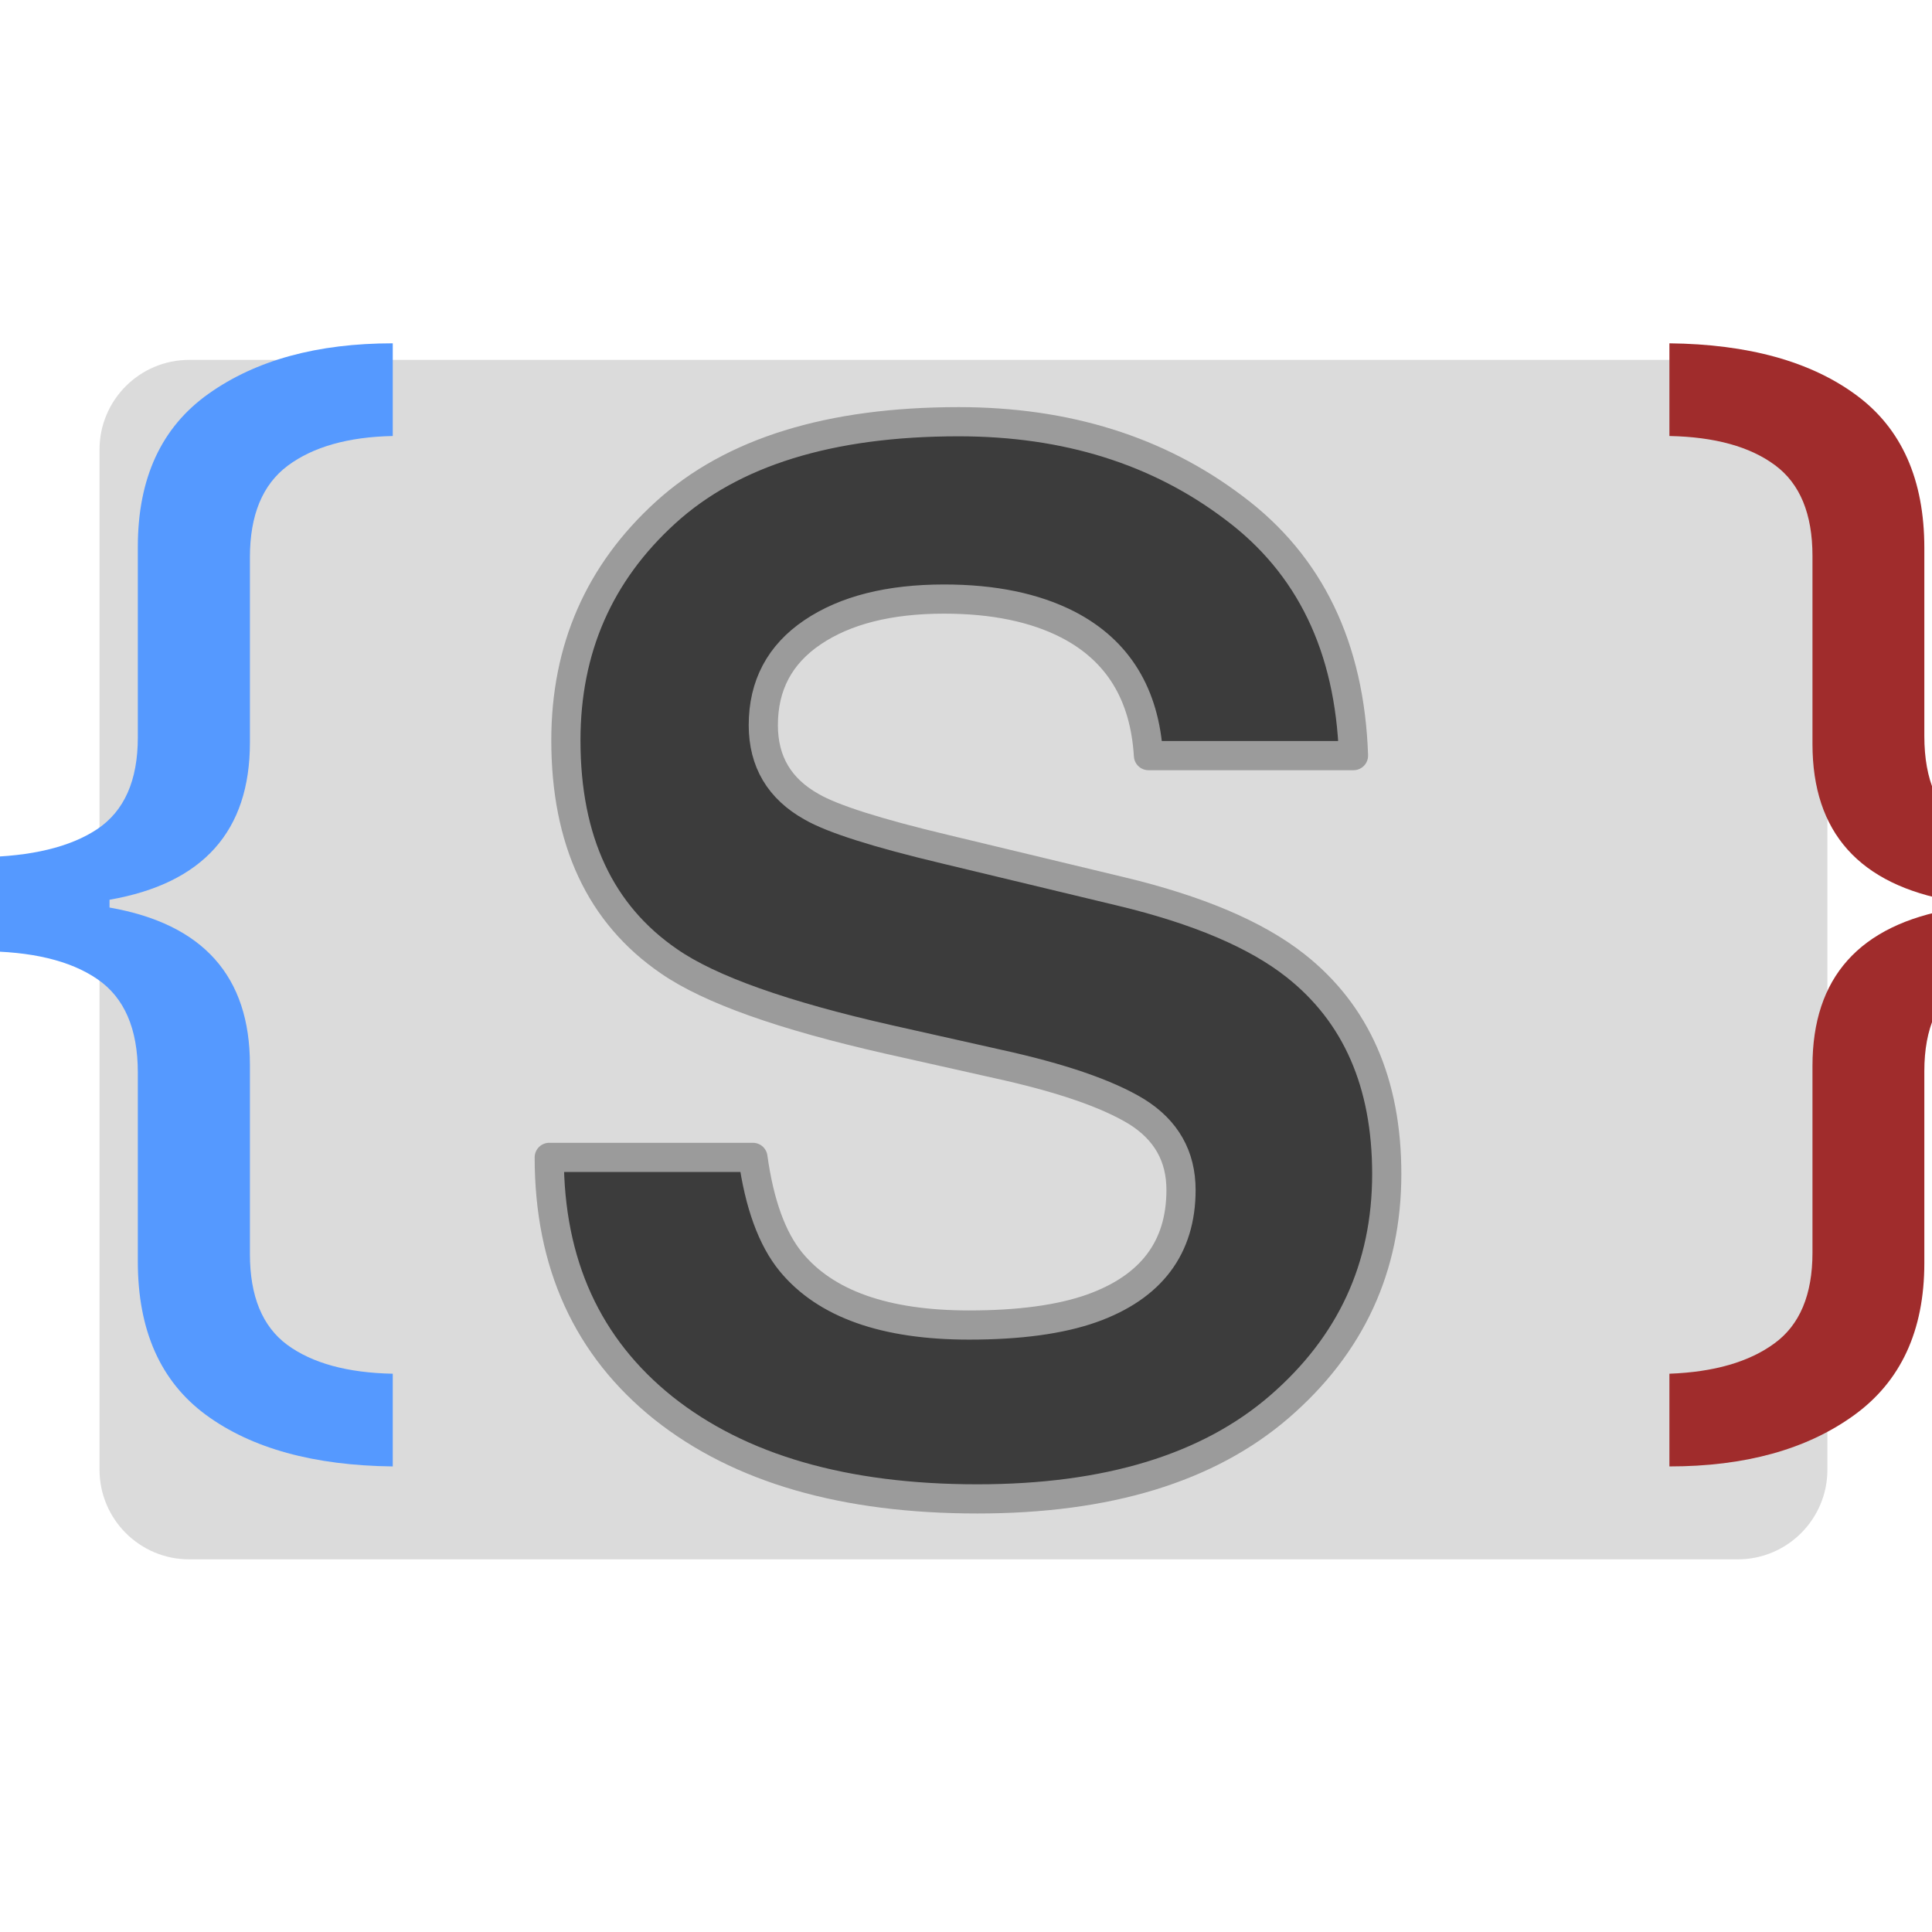
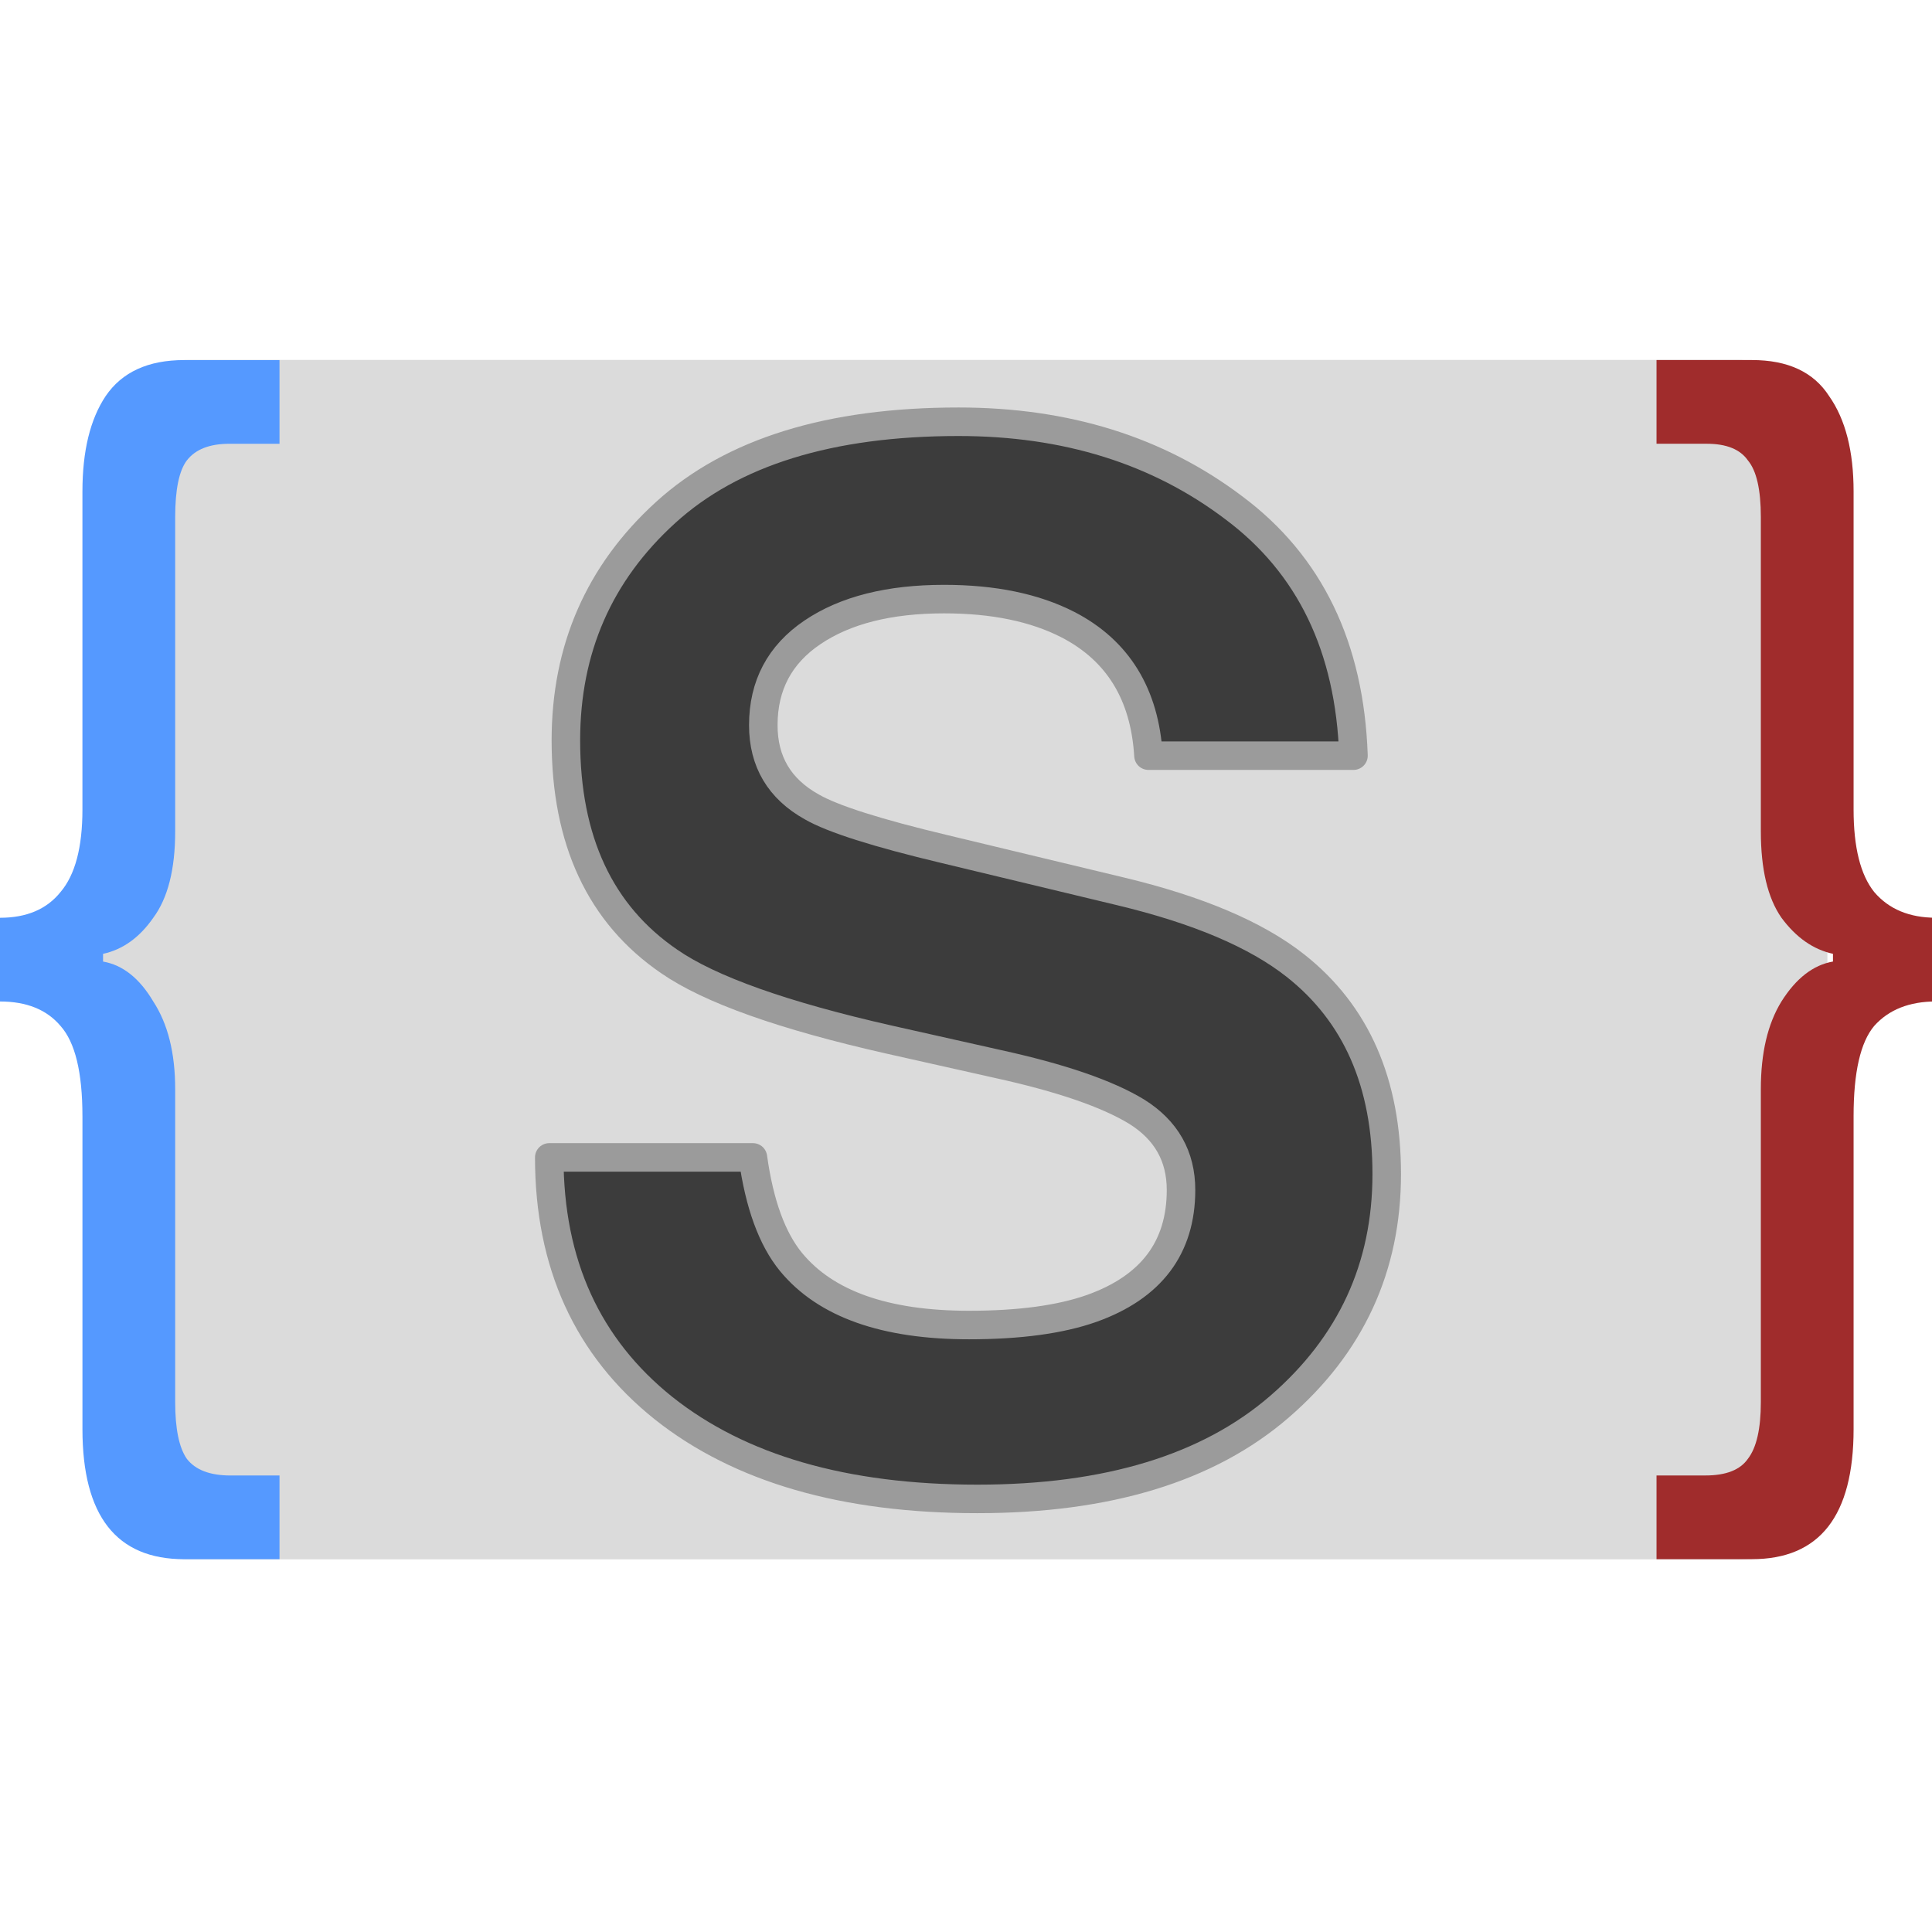
- <svg xmlns="http://www.w3.org/2000/svg" width="512" height="512" viewBox="0 0 135.467 135.467" id="svg2" version="1.1">
-   <defs id="defs4">
-     </defs>
-   <g id="layer1" transform="translate(0,-161.5333)">
-     <rect id="rect3779" width="121.154" height="84.103" x="6.979" y="186.768" style="fill:#404040;stroke-width:0.26;fill-opacity:0.188" rx="6.288" />
-     <g style="font-style:normal;font-variant:normal;font-weight:normal;font-stretch:normal;font-size:70.737px;line-height:125%;font-family:'Hannotate SC';-inkscape-font-specification:'Hannotate SC';letter-spacing:0px;word-spacing:0px;fill:#3c3c3c;fill-opacity:1;stroke:#9b9b9b;stroke-width:2.046;stroke-linecap:butt;stroke-linejoin:round;stroke-miterlimit:4;stroke-dasharray:none;stroke-dashoffset:0;stroke-opacity:1" id="text3717">
-       <path d="m 52.793,242.687 q 0.68,4.906 2.671,7.334 3.643,4.42 12.483,4.42 5.294,0 8.597,-1.166 6.266,-2.234 6.266,-8.306 0,-3.546 -3.109,-5.489 -3.109,-1.894 -9.763,-3.351 l -7.577,-1.7 q -11.171,-2.526 -15.446,-5.489 -7.237,-4.954 -7.237,-15.494 0,-9.617 6.994,-15.98 6.994,-6.363 20.546,-6.363 11.317,0 19.283,6.023 8.014,5.974 8.403,17.389 l -14.377,0 q -0.389,-6.46 -5.634,-9.18 -3.497,-1.797 -8.694,-1.797 -5.78,0 -9.229,2.331 -3.449,2.331 -3.449,6.509 0,3.837 3.4,5.731 2.186,1.263 9.326,2.963 l 12.337,2.963 q 8.111,1.943 12.24,5.197 6.411,5.051 6.411,14.62 0,9.811 -7.529,16.32 -7.48,6.46 -21.177,6.46 -13.989,0 -22.003,-6.363 -8.014,-6.411 -8.014,-17.583 l 14.28,0 z m 14.523,-51.68 0,0 z" style="font-style:normal;font-variant:normal;font-weight:bold;font-stretch:normal;font-size:99.474px;font-family:Mshtakan;-inkscape-font-specification:'Mshtakan Bold';fill:#3c3c3c;fill-opacity:1;stroke:#9b9b9b;stroke-width:2.046;stroke-linecap:butt;stroke-linejoin:round;stroke-miterlimit:4;stroke-dasharray:none;stroke-dashoffset:0;stroke-opacity:1" id="path4819" />
+ <svg xmlns="http://www.w3.org/2000/svg" version="1.1" id="svg4557" viewBox="0 0 135.467 135.467" height="512" width="512">
+   <defs id="defs4577" />
+   <g id="g4559" transform="translate(0 -161.533)">
+     <rect id="rect4561" fill-opacity=".188" stroke-width=".26" fill="#404040" rx="6.288" y="186.768" x="6.979" height="84.103" width="121.154" />
+     <g id="g4563" stroke-linejoin="round" stroke-width="2" stroke="#9b9b9b" fill="#3c3c3c" style="line-height:125%">
+       <path id="path4565" d="M52.793 242.687q.68 4.906 2.672 7.334 3.643 4.42 12.483 4.42 5.294 0 8.597-1.164 6.265-2.235 6.265-8.306 0-3.546-3.108-5.49-3.11-1.893-9.763-3.35l-7.578-1.7q-11.17-2.526-15.446-5.49-7.237-4.953-7.237-15.493 0-9.617 6.993-15.98 6.995-6.363 20.546-6.363 11.316 0 19.282 6.023 8.014 5.974 8.403 17.39H80.528q-.39-6.46-5.635-9.18-3.497-1.798-8.694-1.798-5.78 0-9.23 2.33-3.448 2.33-3.448 6.51 0 3.836 3.4 5.73 2.186 1.263 9.326 2.963l12.337 2.963q8.11 1.943 12.24 5.197 6.41 5.05 6.41 14.62 0 9.81-7.527 16.32-7.48 6.46-21.177 6.46-13.988 0-22.002-6.363-8.015-6.412-8.015-17.583h14.28zm14.523-51.68z" />
    </g>
-     <text xml:space="preserve" style="font-style:normal;font-weight:normal;font-size:90.311px;line-height:125%;font-family:sans-serif;letter-spacing:0px;word-spacing:0px;fill:#5599ff;fill-opacity:1;stroke:none;stroke-width:0.265px;stroke-linecap:butt;stroke-linejoin:miter;stroke-opacity:1" x="-3.883" y="250.088" id="text3781">
-       <tspan id="tspan3783" x="-3.883" y="250.088" style="font-style:normal;font-variant:normal;font-weight:normal;font-stretch:condensed;font-family:'PT Sans Narrow';-inkscape-font-specification:'PT Sans Narrow Condensed';fill:#5599ff;stroke-width:0.265px">{</tspan>
-     </text>
-     <text xml:space="preserve" style="font-style:normal;font-weight:normal;font-size:90.311px;line-height:125%;font-family:sans-serif;letter-spacing:0px;word-spacing:0px;fill:#a02c2c;fill-opacity:1;stroke:none;stroke-width:0.265px;stroke-linecap:butt;stroke-linejoin:miter;stroke-opacity:1" x="114.165" y="250.088" id="text3785">
-       <tspan id="tspan3787" x="114.165" y="250.088" style="font-style:normal;font-variant:normal;font-weight:normal;font-stretch:condensed;font-family:'PT Sans Narrow';-inkscape-font-specification:'PT Sans Narrow Condensed';fill:#a02c2c;stroke-width:0.265px">}</tspan>
-     </text>
+     <g id="text4567" style="font-size:90.311px;line-height:125%;font-family:sans-serif;letter-spacing:0;word-spacing:0;fill:#5599ff;stroke-width:0.265">
+       <path id="path4582" style="font-stretch:condensed;font-family:'PT Sans Narrow';-inkscape-font-specification:'PT Sans Narrow Condensed';fill:#5599ff;stroke-width:0.265" d="m 5.78,239.793 q 0,-4.606 -1.535,-6.322 -1.445,-1.716 -4.245,-1.716 l 0,-5.87 q 2.8,0 4.245,-1.806 1.535,-1.806 1.535,-5.78 l 0,-22.307 q 0,-4.245 1.626,-6.683 1.716,-2.529 5.509,-2.529 l 6.683,0 0,5.87 -3.522,0 q -2.077,0 -2.98,1.174 -0.813,1.084 -0.813,3.974 l 0,22.036 q 0,3.974 -1.535,6.051 -1.445,2.077 -3.522,2.529 l 0,0.542 q 2.077,0.361 3.522,2.8 1.535,2.348 1.535,6.141 l 0,21.946 q 0,2.8 0.813,3.974 0.903,1.174 3.071,1.174 l 3.432,0 0,5.87 -6.683,0 q -7.135,0 -7.135,-9.121 l 0,-21.946 z" />
+     </g>
+     <g id="text4571" style="font-size:90.311px;line-height:125%;font-family:sans-serif;letter-spacing:0;word-spacing:0;fill:#a02c2c;stroke-width:0.265">
+       <path id="path4585" style="font-stretch:condensed;font-family:'PT Sans Narrow';-inkscape-font-specification:'PT Sans Narrow Condensed';fill:#a02c2c;stroke-width:0.265" d="m 129.969,261.738 q 0,9.121 -7.135,9.121 l -6.683,0 0,-5.87 3.432,0 q 2.167,0 2.98,-1.174 0.903,-1.174 0.903,-3.974 l 0,-21.946 q 0,-3.793 1.445,-6.141 1.535,-2.438 3.612,-2.8 l 0,-0.542 q -2.077,-0.452 -3.612,-2.529 -1.445,-2.077 -1.445,-6.051 l 0,-22.036 q 0,-2.89 -0.903,-3.974 -0.813,-1.174 -2.89,-1.174 l -3.522,0 0,-5.87 6.683,0 q 3.793,0 5.419,2.529 1.716,2.438 1.716,6.683 l 0,22.307 q 0,3.974 1.445,5.78 1.535,1.806 4.335,1.806 l 0,5.87 q -2.8,0 -4.335,1.716 -1.445,1.716 -1.445,6.322 l 0,21.946 z" />
+     </g>
  </g>
</svg>
